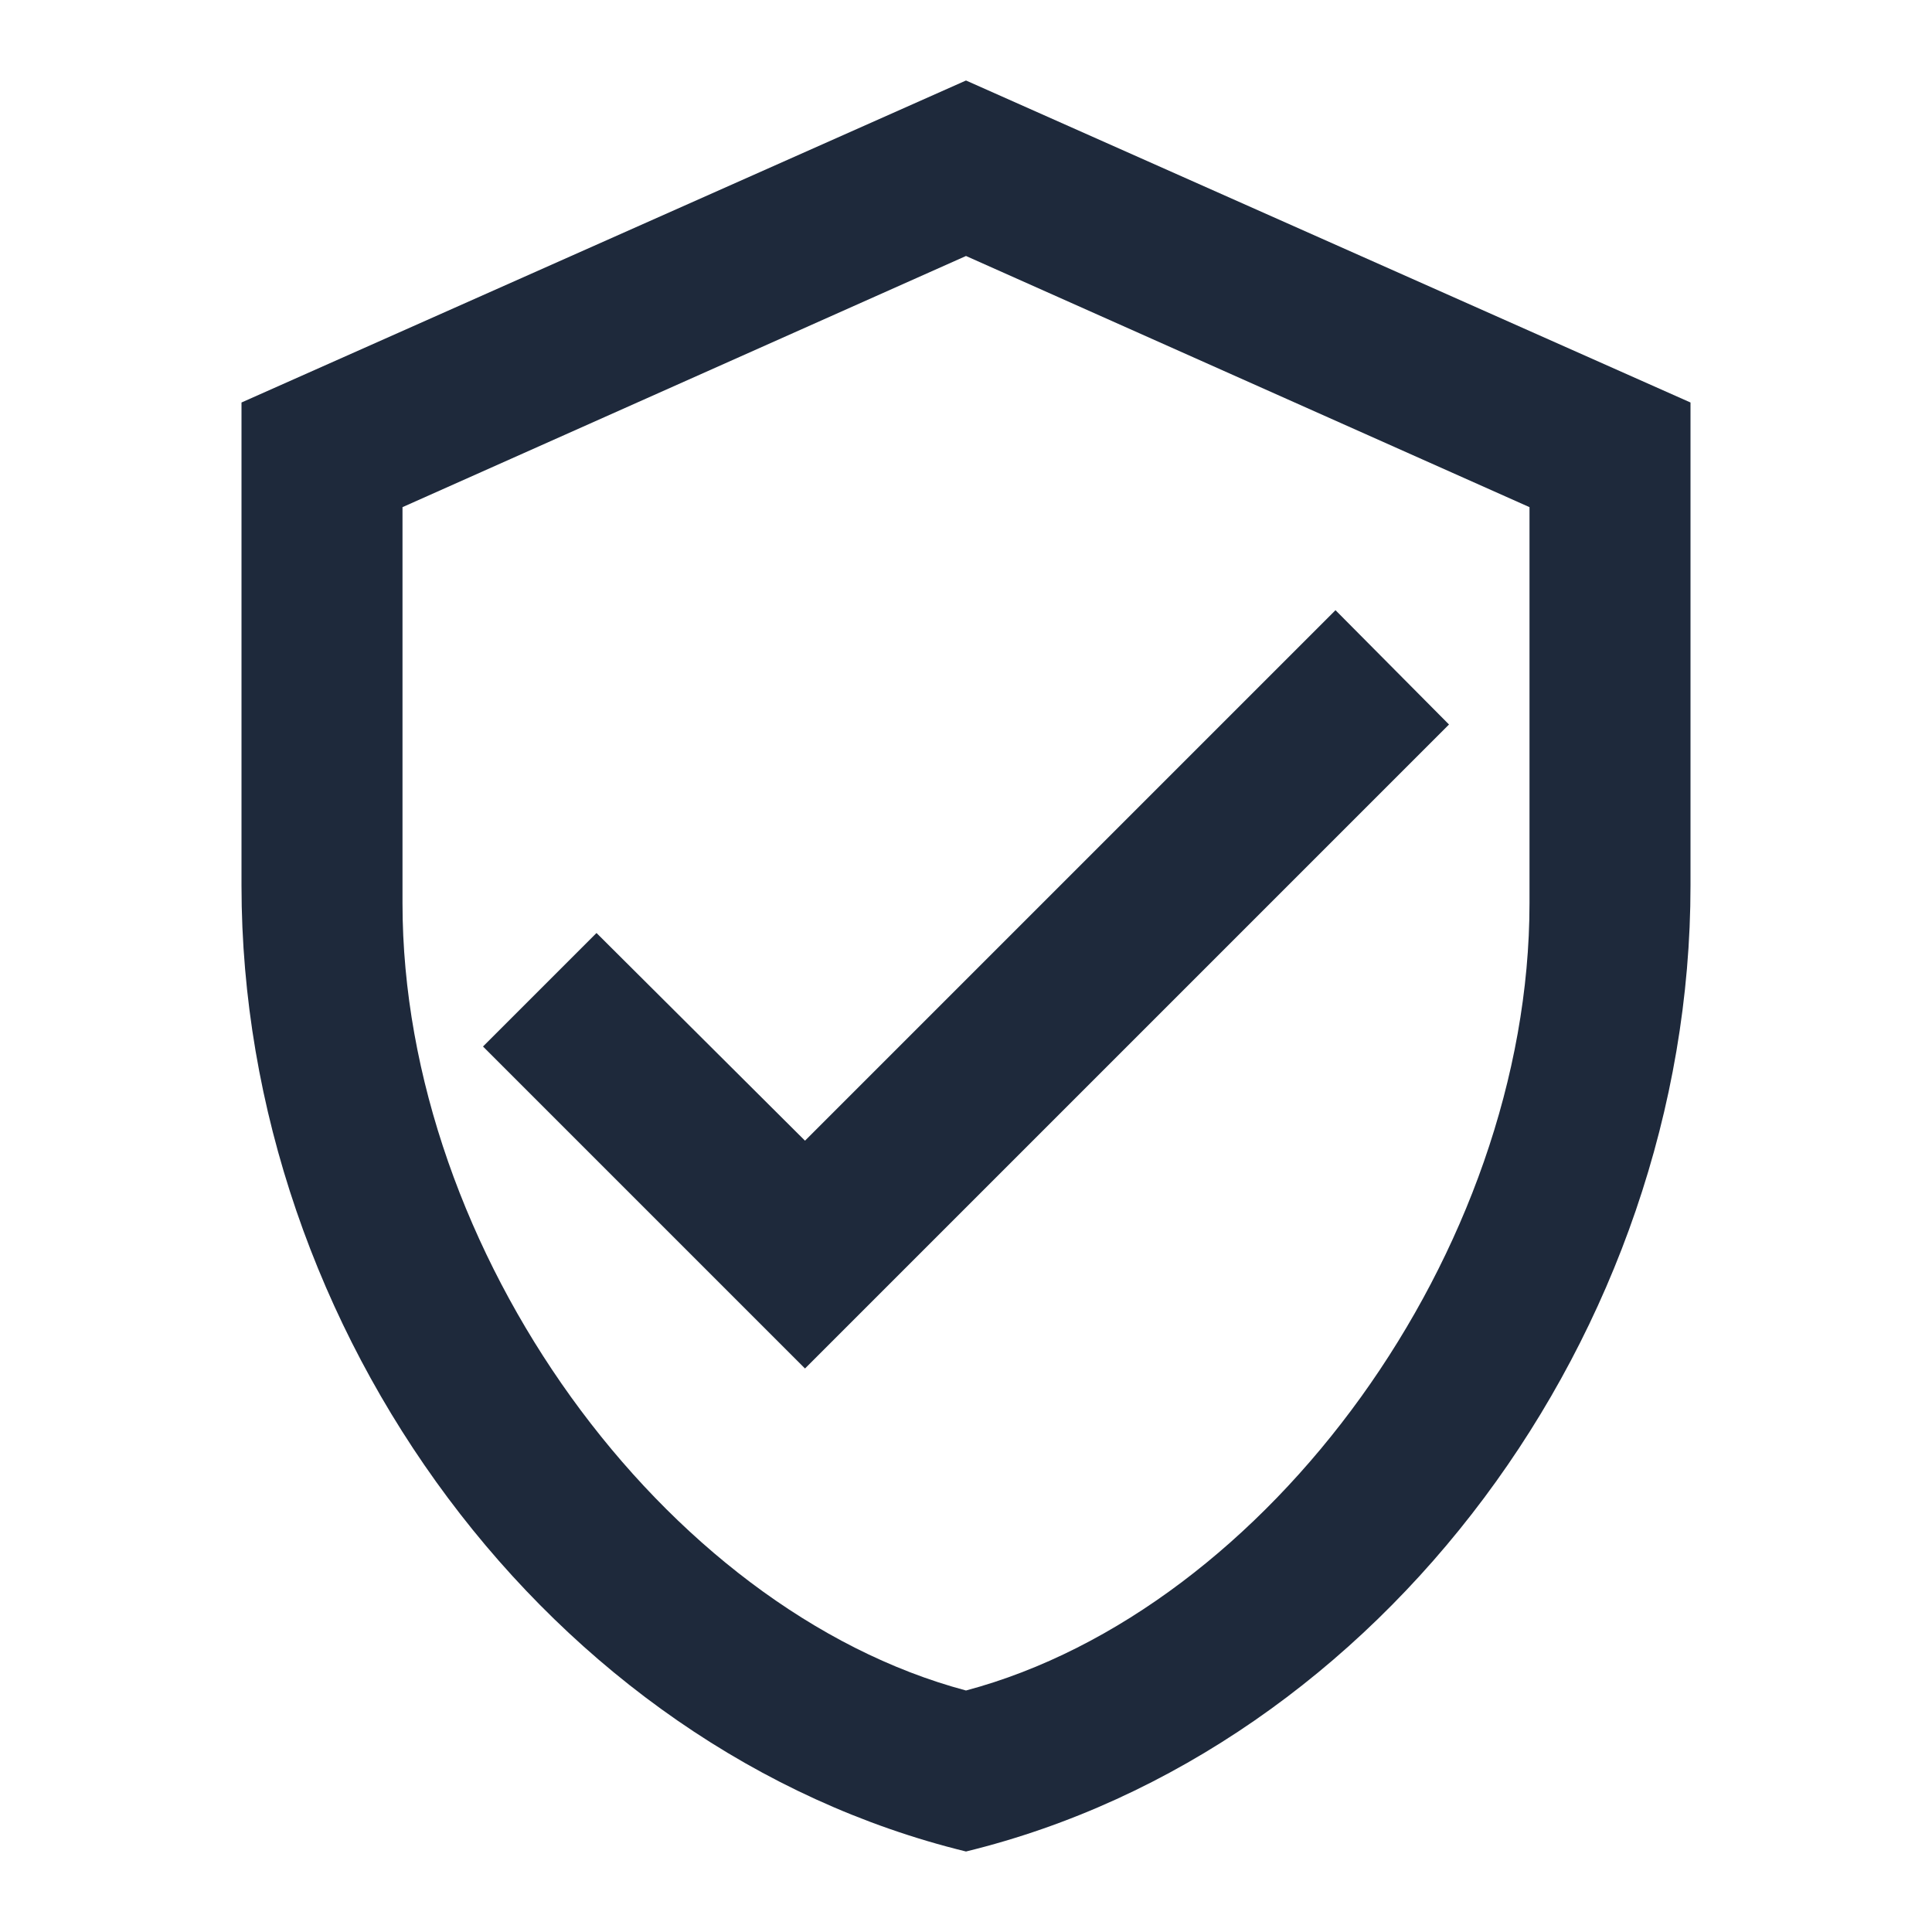
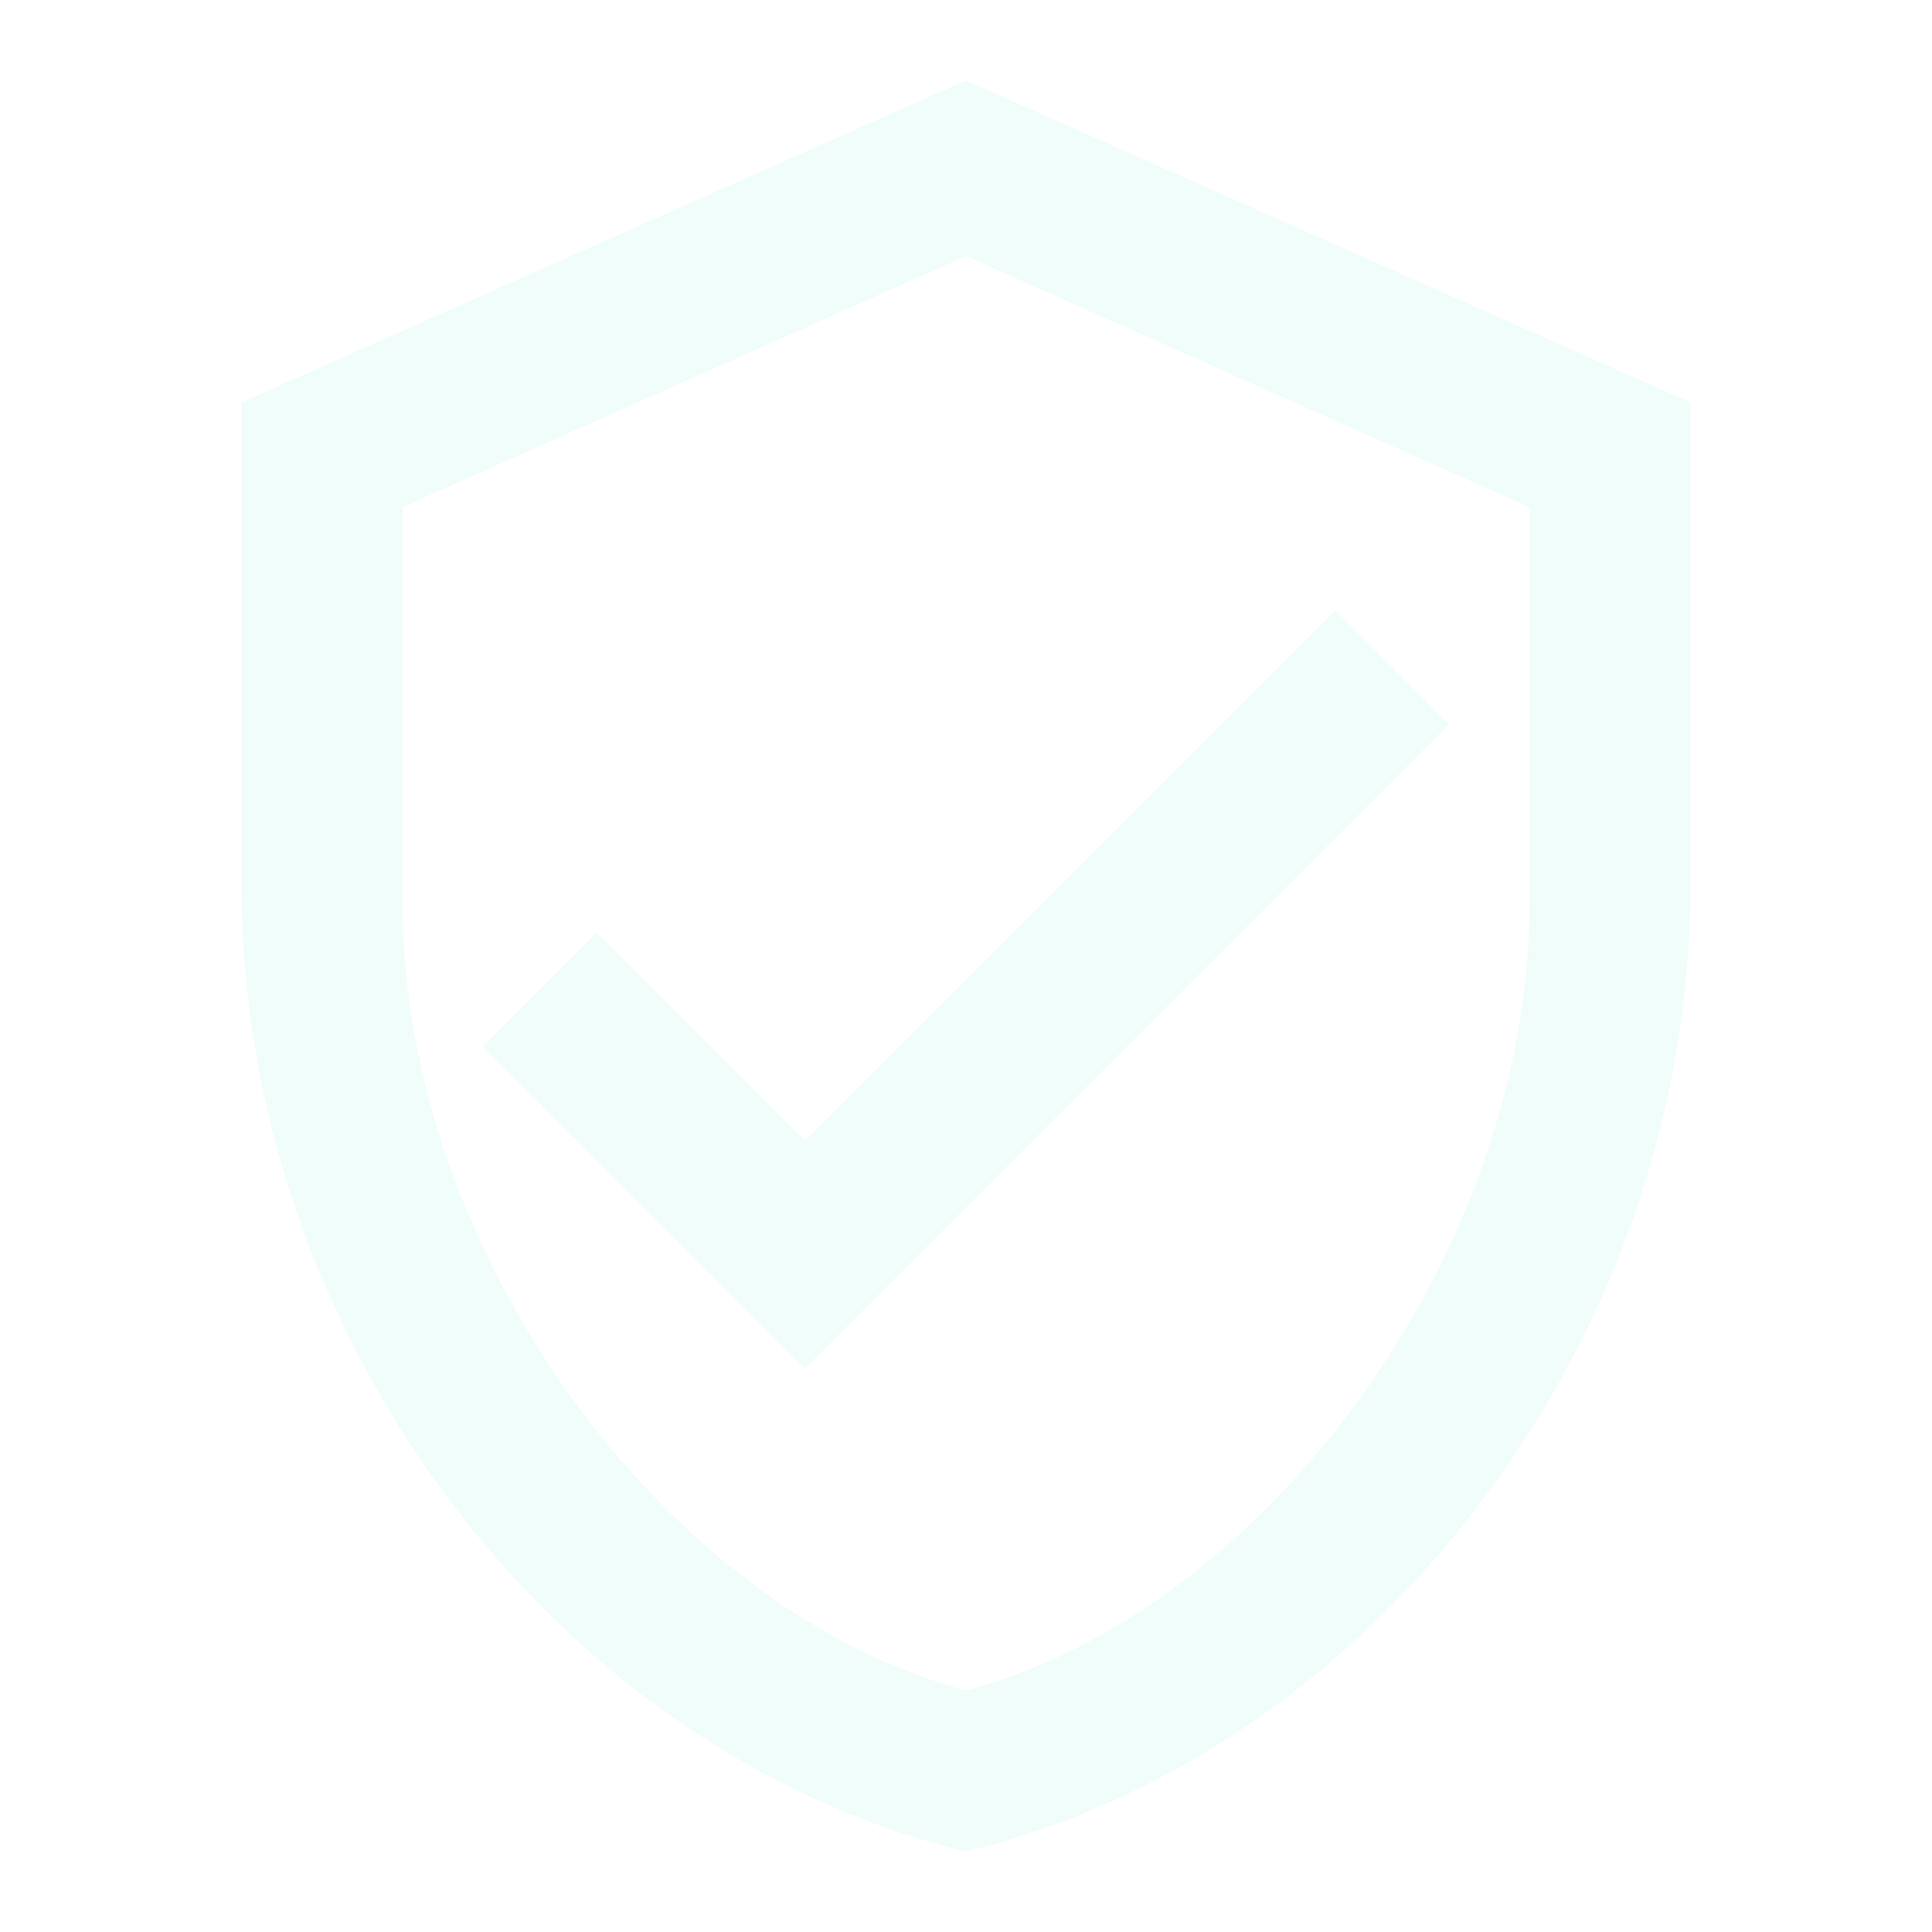
<svg xmlns="http://www.w3.org/2000/svg" viewBox="0 0 24 24">
-   <path fill="#1e293b" d="M21,11C21,16.55 17.16,21.74 12,23C6.84,21.74 3,16.55 3,11V5L12,1L21,5V11M12,21C15.75,20 19,15.54 19,11.22V6.3L12,3.18L5,6.3V11.22C5,15.54 8.25,20 12,21M10,17L6,13L7.41,11.59L10,14.17L16.59,7.58L18,9" />
+   <path fill="#f0fdfa" d="M21,11C21,16.55 17.16,21.74 12,23C6.84,21.74 3,16.55 3,11V5L12,1L21,5V11M12,21C15.75,20 19,15.54 19,11.22V6.3L12,3.18L5,6.3V11.22C5,15.54 8.25,20 12,21M10,17L6,13L7.41,11.59L10,14.17L16.59,7.58L18,9" />
</svg>
